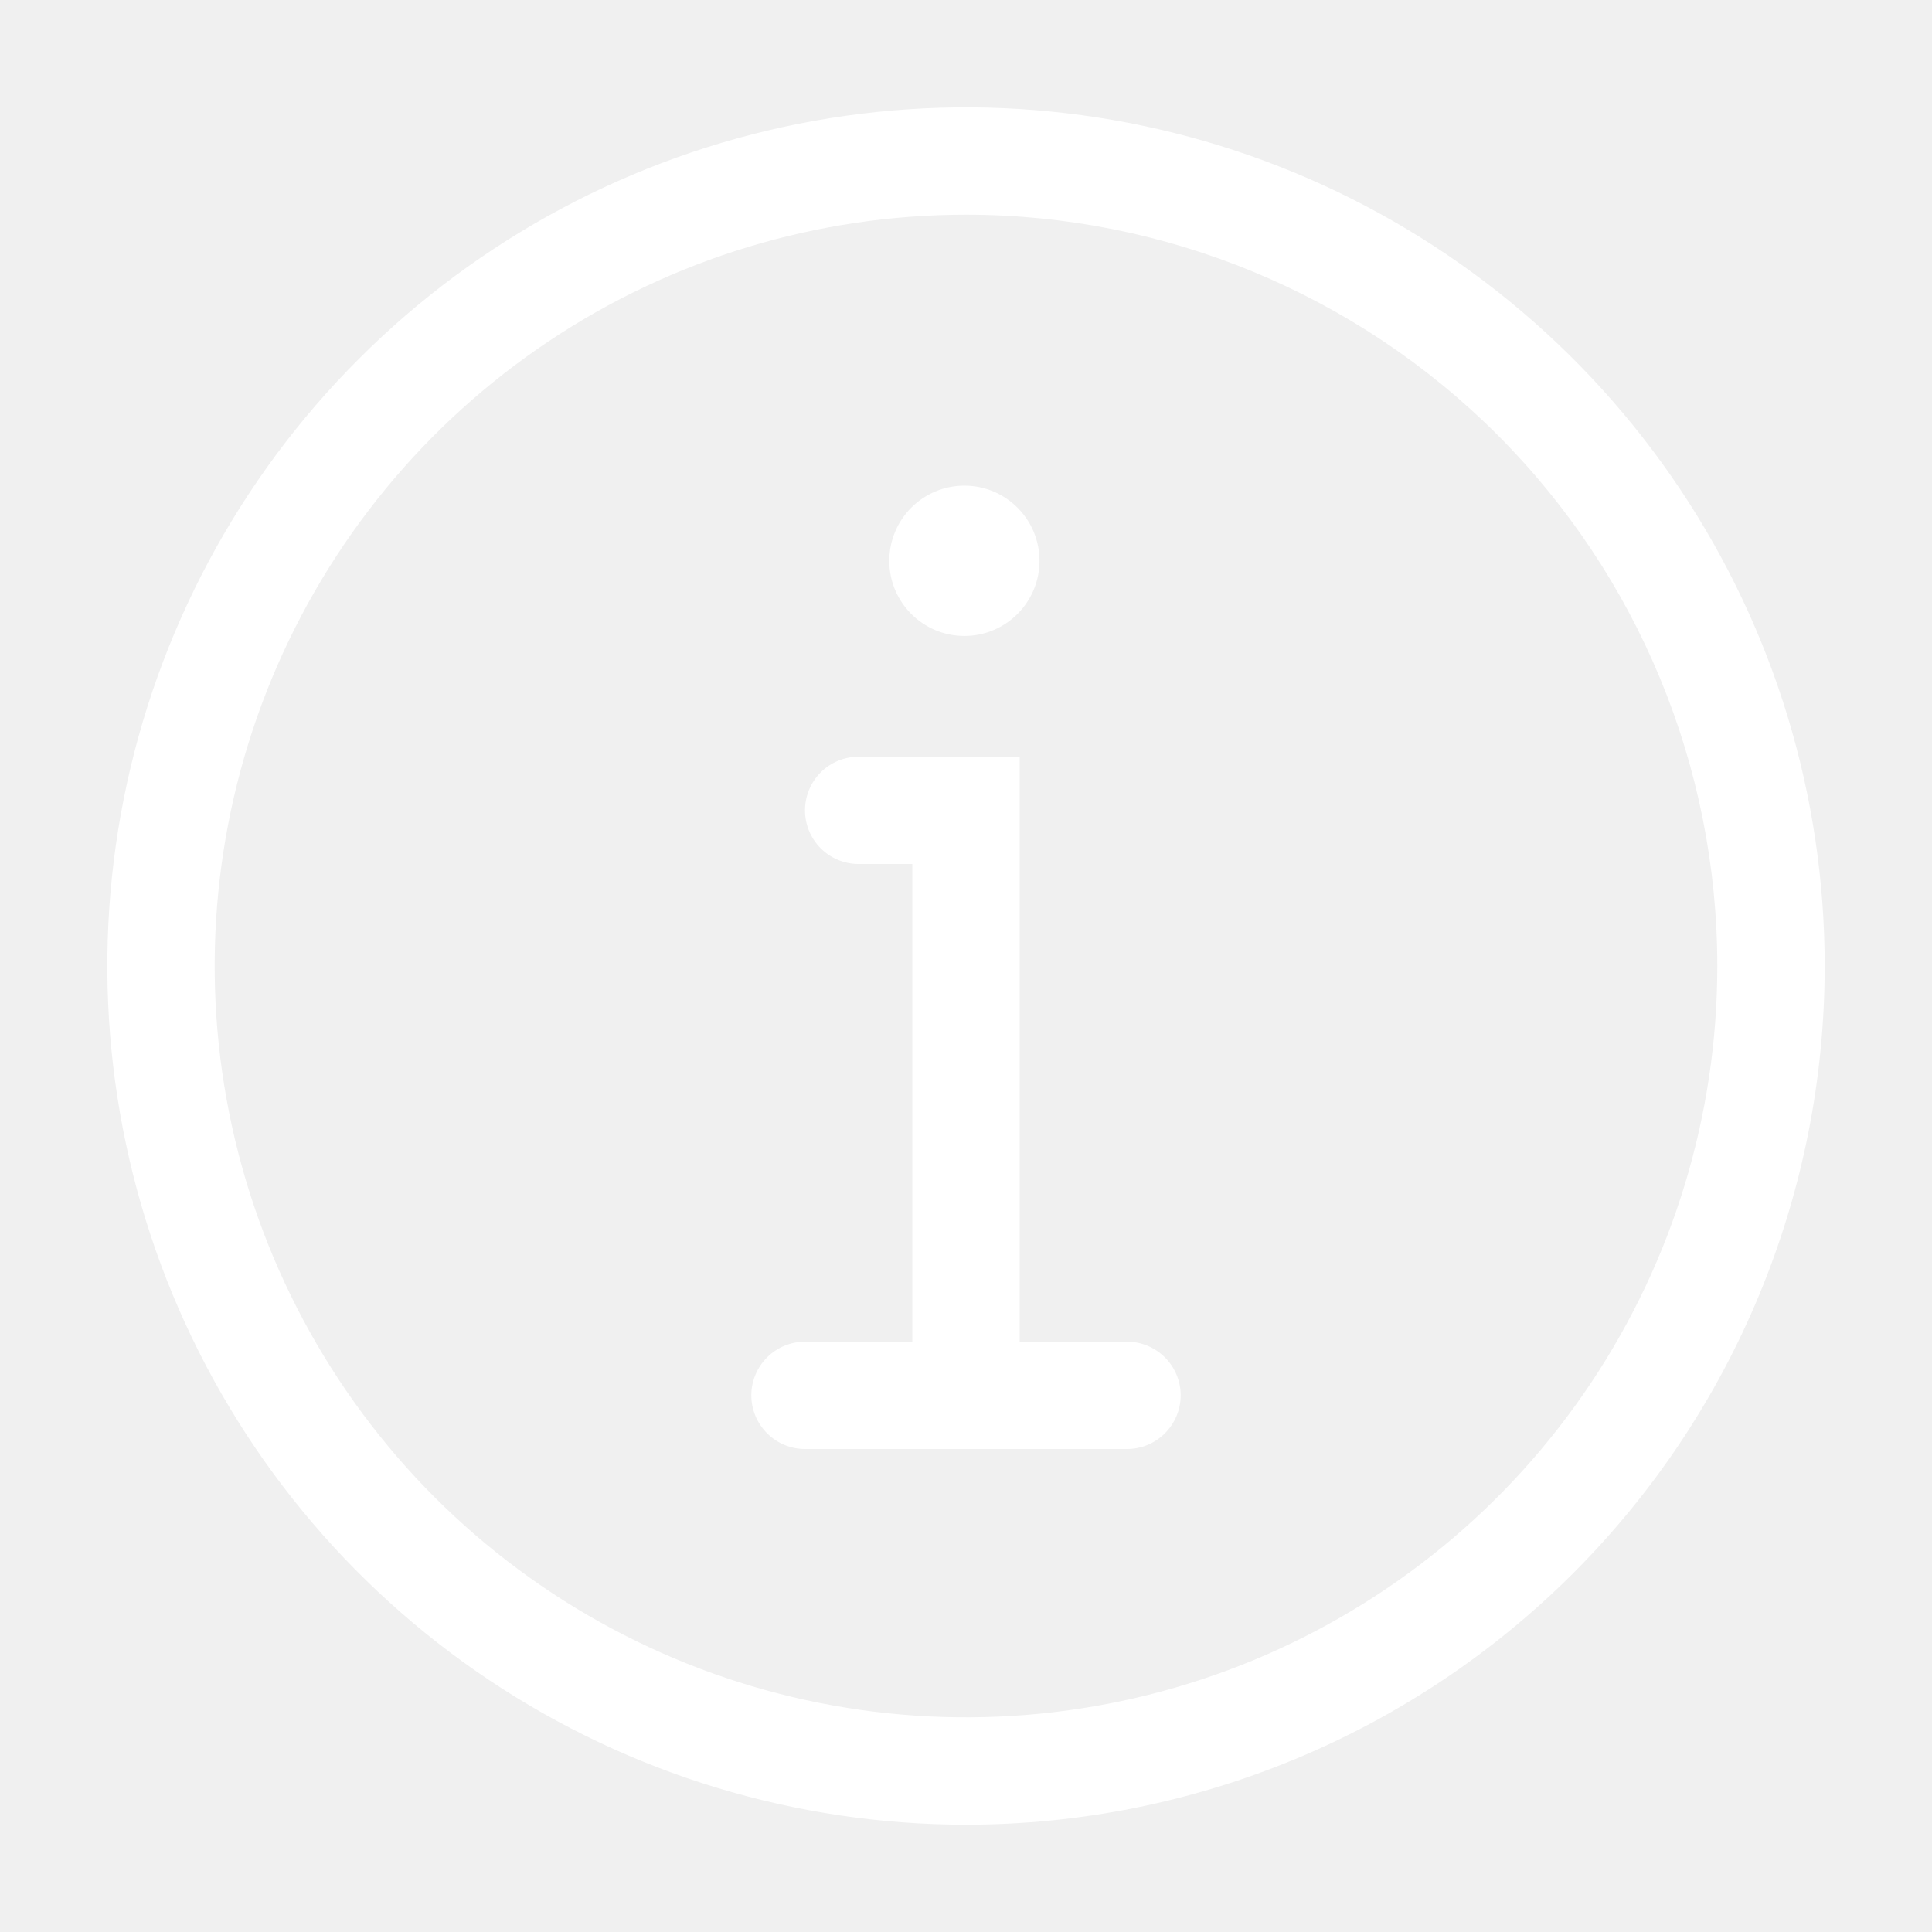
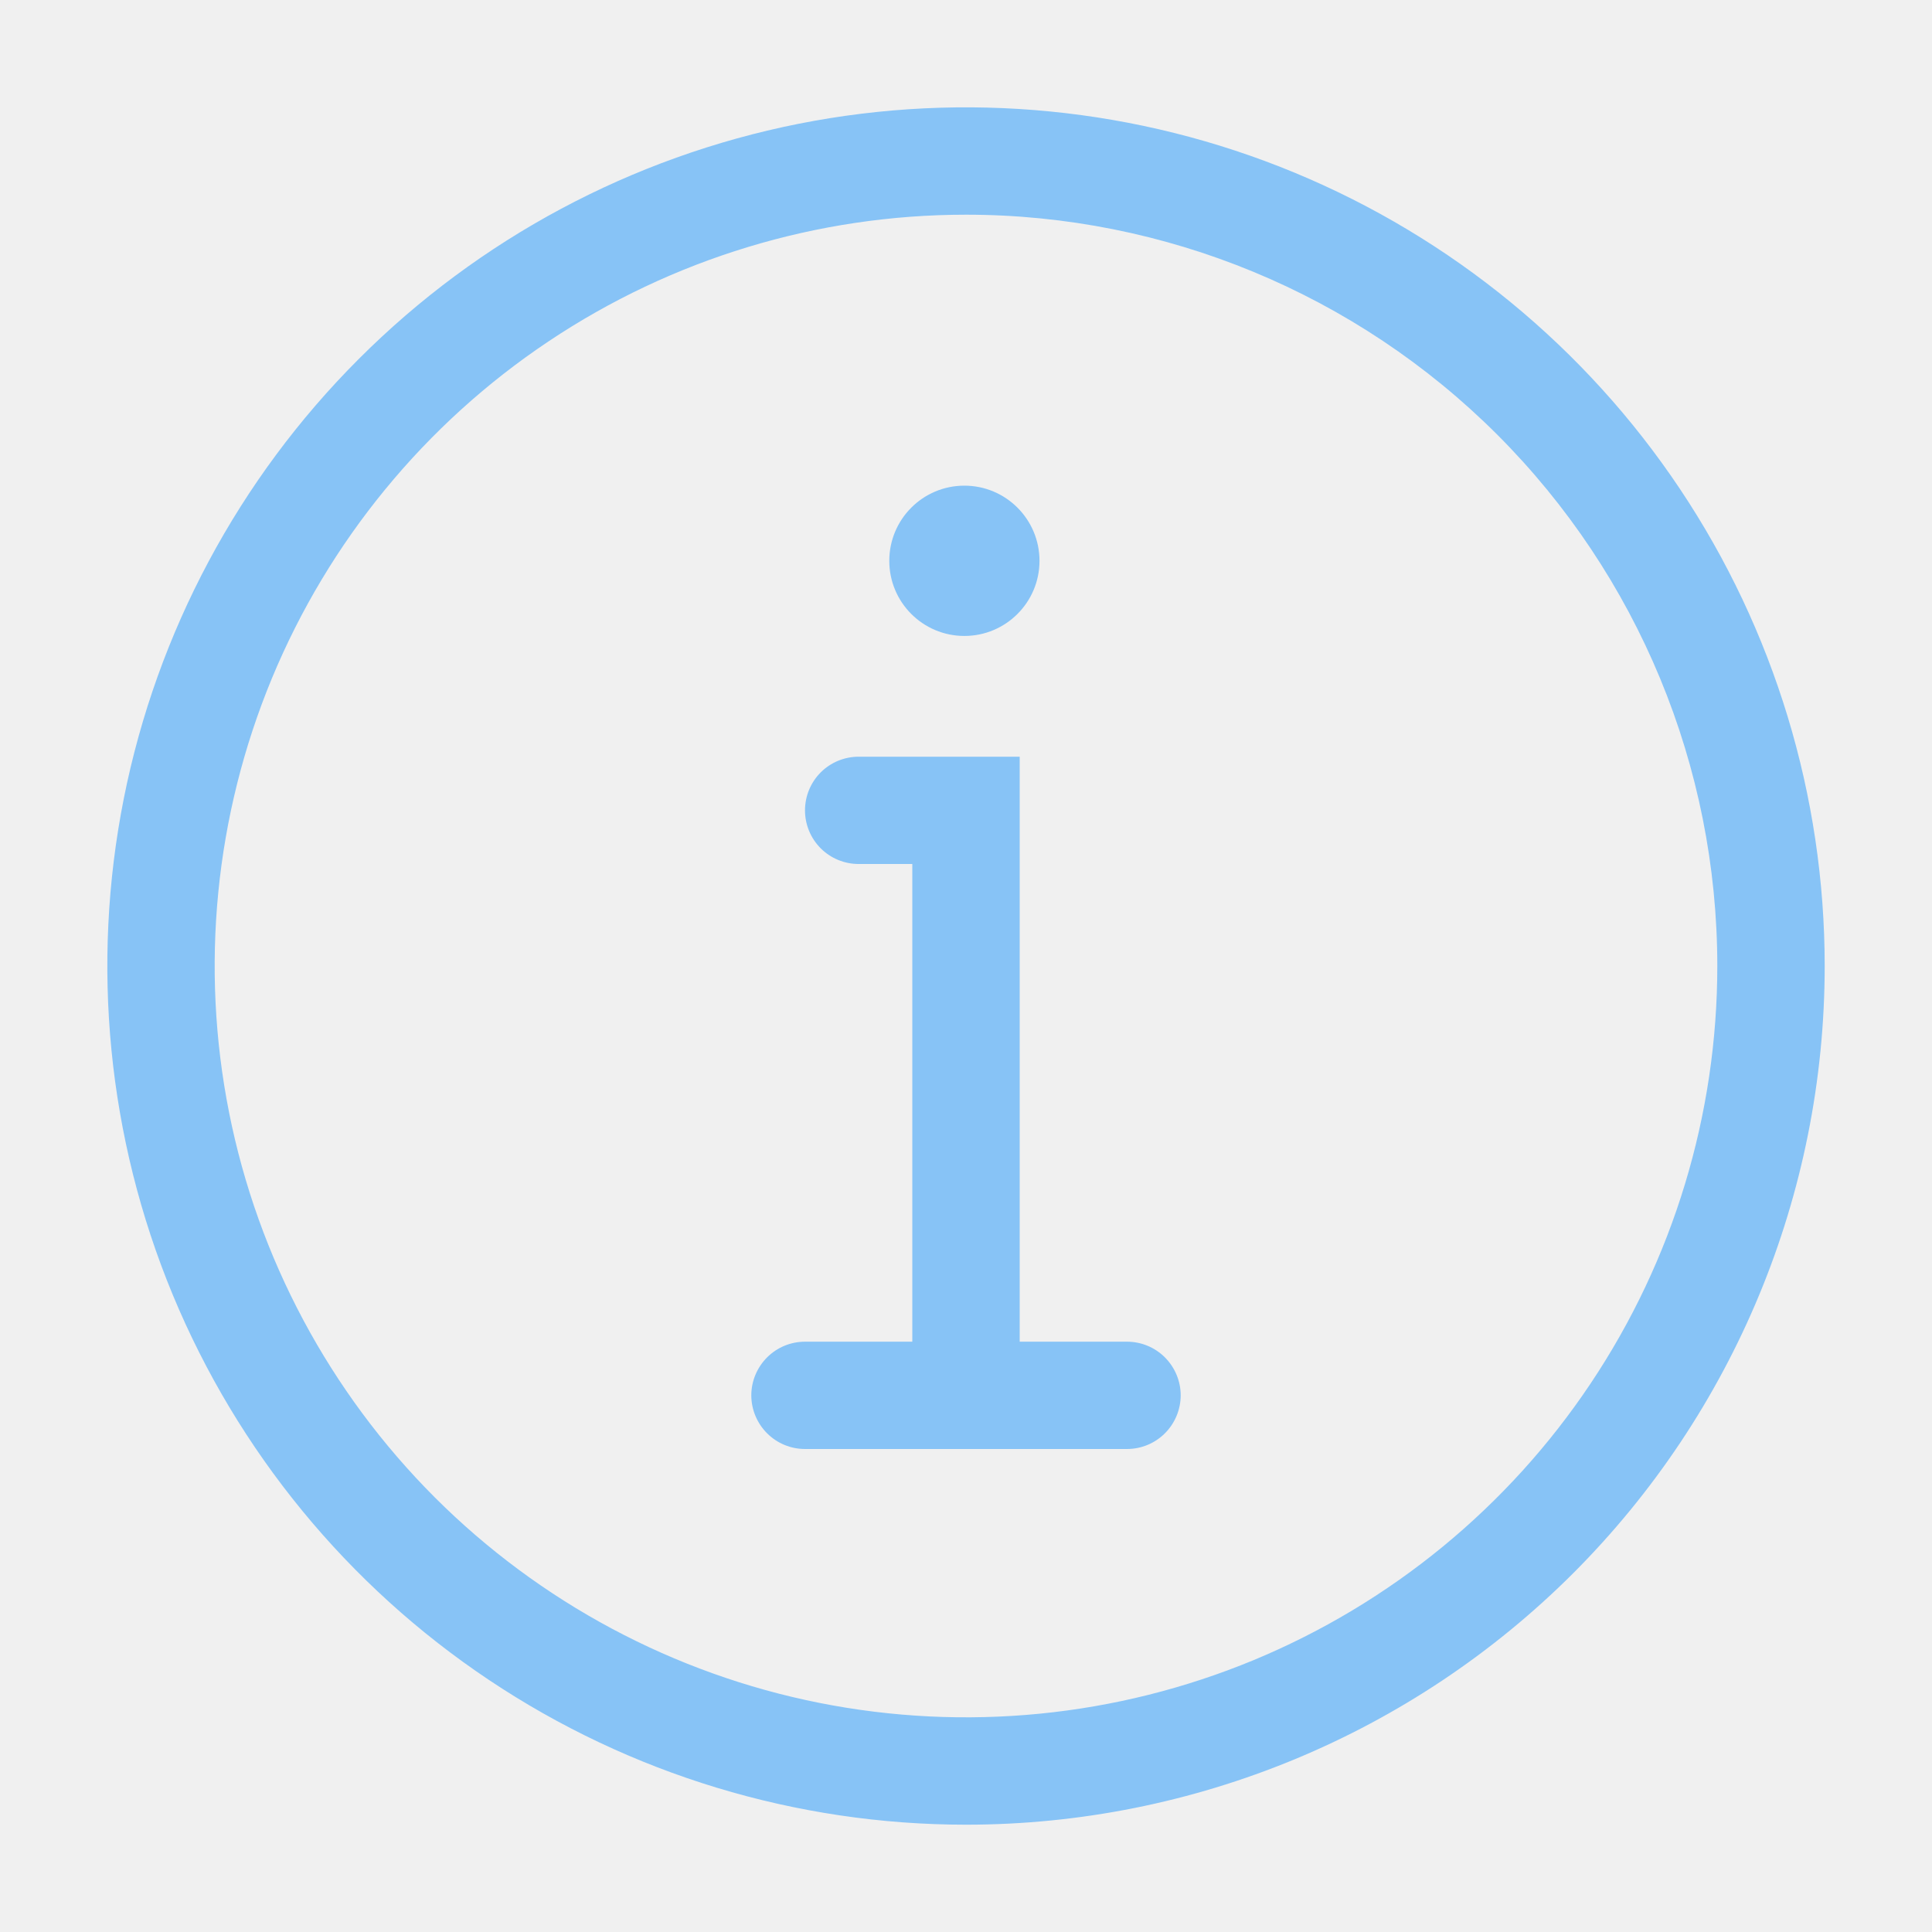
- <svg xmlns="http://www.w3.org/2000/svg" width="24" height="24" viewBox="0 0 24 24" fill="none">
+ <svg xmlns="http://www.w3.org/2000/svg" width="24" height="24" viewBox="0 0 24 24" fill="#87C3F6">
  <g clip-path="url(#clip0_22_130)">
-     <path d="M11.98 7.9C12.495 7.9 12.913 7.482 12.913 6.967C12.913 6.451 12.495 6.033 11.98 6.033C11.464 6.033 11.047 6.451 11.047 6.967C11.047 7.482 11.464 7.9 11.98 7.9Z" fill="white" />
-     <path d="M14 16.667H12.667V9.4H10.667C10.49 9.4 10.32 9.47 10.195 9.595C10.07 9.72 10 9.89 10 10.067C10 10.243 10.07 10.413 10.195 10.538C10.32 10.663 10.49 10.733 10.667 10.733H11.333V16.667H10C9.823 16.667 9.654 16.737 9.529 16.862C9.404 16.987 9.333 17.157 9.333 17.333C9.333 17.51 9.404 17.68 9.529 17.805C9.654 17.93 9.823 18 10 18H14C14.177 18 14.346 17.93 14.471 17.805C14.596 17.68 14.667 17.51 14.667 17.333C14.667 17.157 14.596 16.987 14.471 16.862C14.346 16.737 14.177 16.667 14 16.667Z" fill="white" />
-     <path d="M12 22.667C9.89 22.667 7.828 22.041 6.074 20.869C4.32 19.697 2.953 18.031 2.145 16.082C1.338 14.133 1.127 11.988 1.538 9.919C1.95 7.85 2.966 5.949 4.458 4.458C5.949 2.966 7.85 1.95 9.919 1.538C11.988 1.127 14.133 1.338 16.082 2.145C18.031 2.953 19.697 4.32 20.869 6.074C22.041 7.828 22.667 9.89 22.667 12C22.667 14.829 21.543 17.542 19.543 19.543C17.542 21.543 14.829 22.667 12 22.667ZM12 2.667C10.154 2.667 8.35 3.214 6.815 4.24C5.28 5.265 4.084 6.723 3.377 8.428C2.671 10.134 2.486 12.01 2.846 13.821C3.206 15.631 4.095 17.294 5.4 18.6C6.706 19.905 8.369 20.794 10.179 21.154C11.99 21.514 13.866 21.329 15.572 20.623C17.277 19.916 18.735 18.72 19.76 17.185C20.786 15.65 21.333 13.846 21.333 12C21.333 9.525 20.35 7.151 18.6 5.4C16.849 3.65 14.475 2.667 12 2.667Z" fill="white" />
+     <path d="M11.98 7.9C12.495 7.9 12.913 7.482 12.913 6.967C12.913 6.451 12.495 6.033 11.98 6.033C11.464 6.033 11.047 6.451 11.047 6.967C11.047 7.482 11.464 7.9 11.98 7.9Z" fill="#87C3F6" />
+     <path d="M14 16.667H12.667V9.4H10.667C10.49 9.4 10.32 9.47 10.195 9.595C10.07 9.72 10 9.89 10 10.067C10 10.243 10.07 10.413 10.195 10.538C10.32 10.663 10.49 10.733 10.667 10.733H11.333V16.667H10C9.823 16.667 9.654 16.737 9.529 16.862C9.404 16.987 9.333 17.157 9.333 17.333C9.333 17.51 9.404 17.68 9.529 17.805C9.654 17.93 9.823 18 10 18H14C14.177 18 14.346 17.93 14.471 17.805C14.596 17.68 14.667 17.51 14.667 17.333C14.667 17.157 14.596 16.987 14.471 16.862C14.346 16.737 14.177 16.667 14 16.667Z" fill="#87C3F6" />
+     <path d="M12 22.667C9.89 22.667 7.828 22.041 6.074 20.869C4.32 19.697 2.953 18.031 2.145 16.082C1.338 14.133 1.127 11.988 1.538 9.919C1.95 7.85 2.966 5.949 4.458 4.458C5.949 2.966 7.85 1.95 9.919 1.538C11.988 1.127 14.133 1.338 16.082 2.145C18.031 2.953 19.697 4.32 20.869 6.074C22.041 7.828 22.667 9.89 22.667 12C22.667 14.829 21.543 17.542 19.543 19.543C17.542 21.543 14.829 22.667 12 22.667ZM12 2.667C10.154 2.667 8.35 3.214 6.815 4.24C5.28 5.265 4.084 6.723 3.377 8.428C2.671 10.134 2.486 12.01 2.846 13.821C3.206 15.631 4.095 17.294 5.4 18.6C6.706 19.905 8.369 20.794 10.179 21.154C11.99 21.514 13.866 21.329 15.572 20.623C17.277 19.916 18.735 18.72 19.76 17.185C20.786 15.65 21.333 13.846 21.333 12C21.333 9.525 20.35 7.151 18.6 5.4C16.849 3.65 14.475 2.667 12 2.667Z" fill="#87C3F6" />
  </g>
  <defs>
    <clipPath id="clip0_22_130">
-       <rect width="24" height="24" fill="white" />
+       <rect width="24" height="24" fill="#87C3F6" />
    </clipPath>
  </defs>
</svg>
